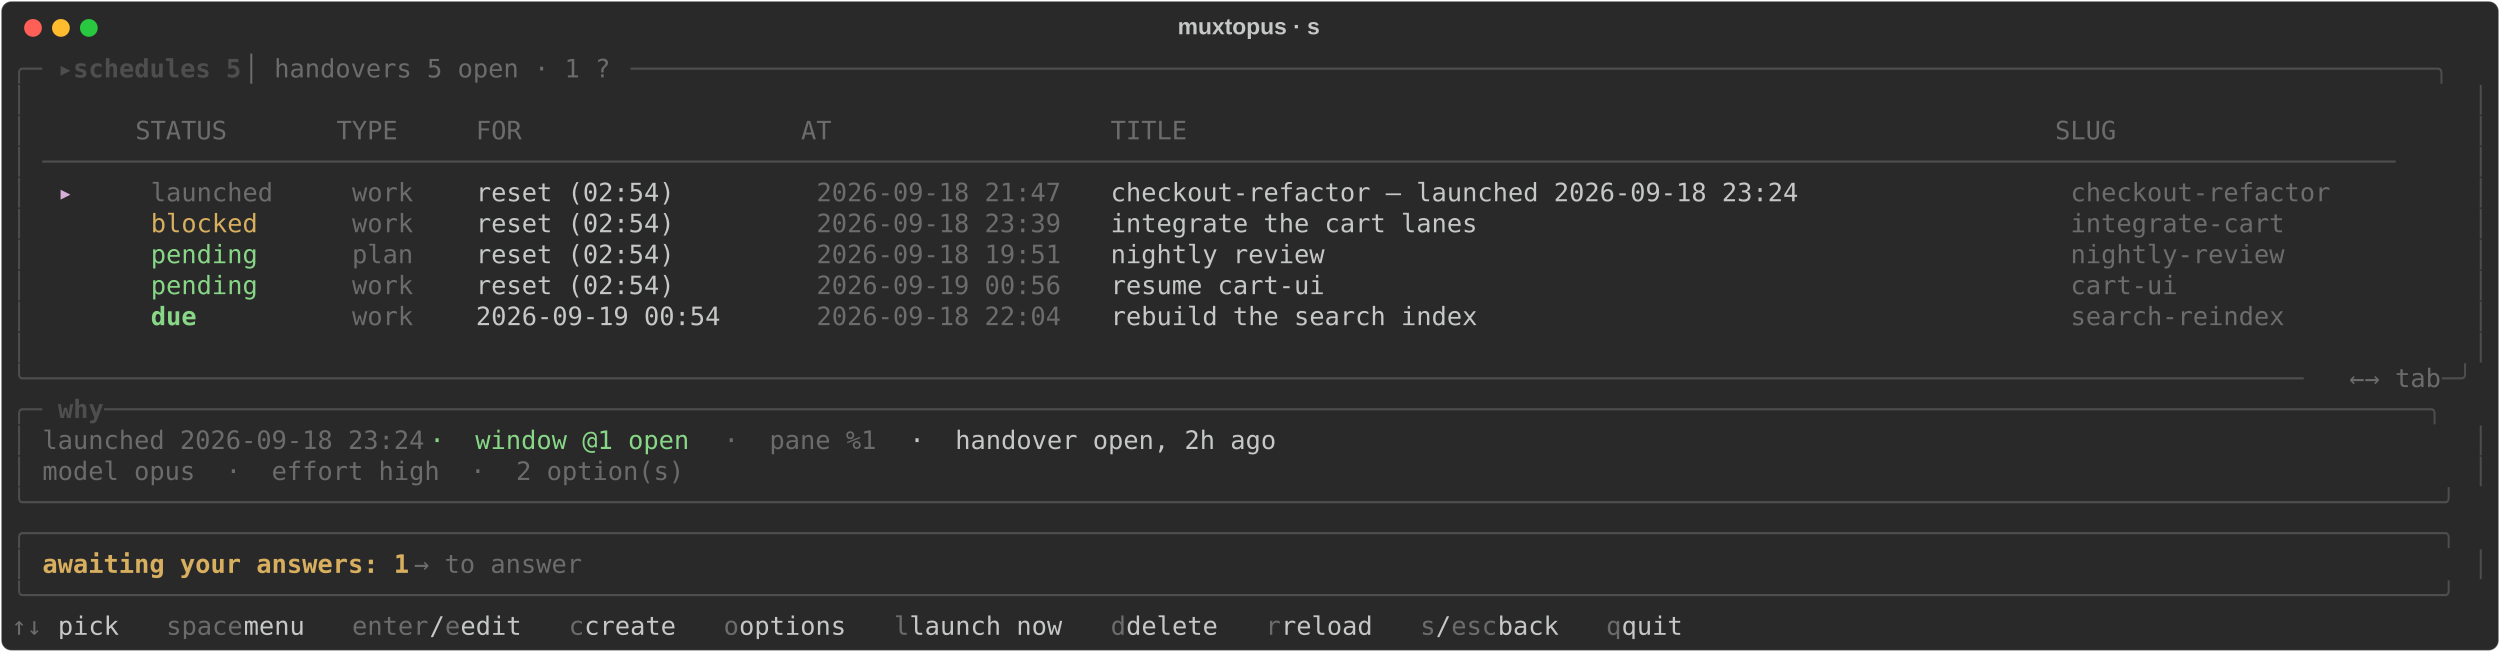
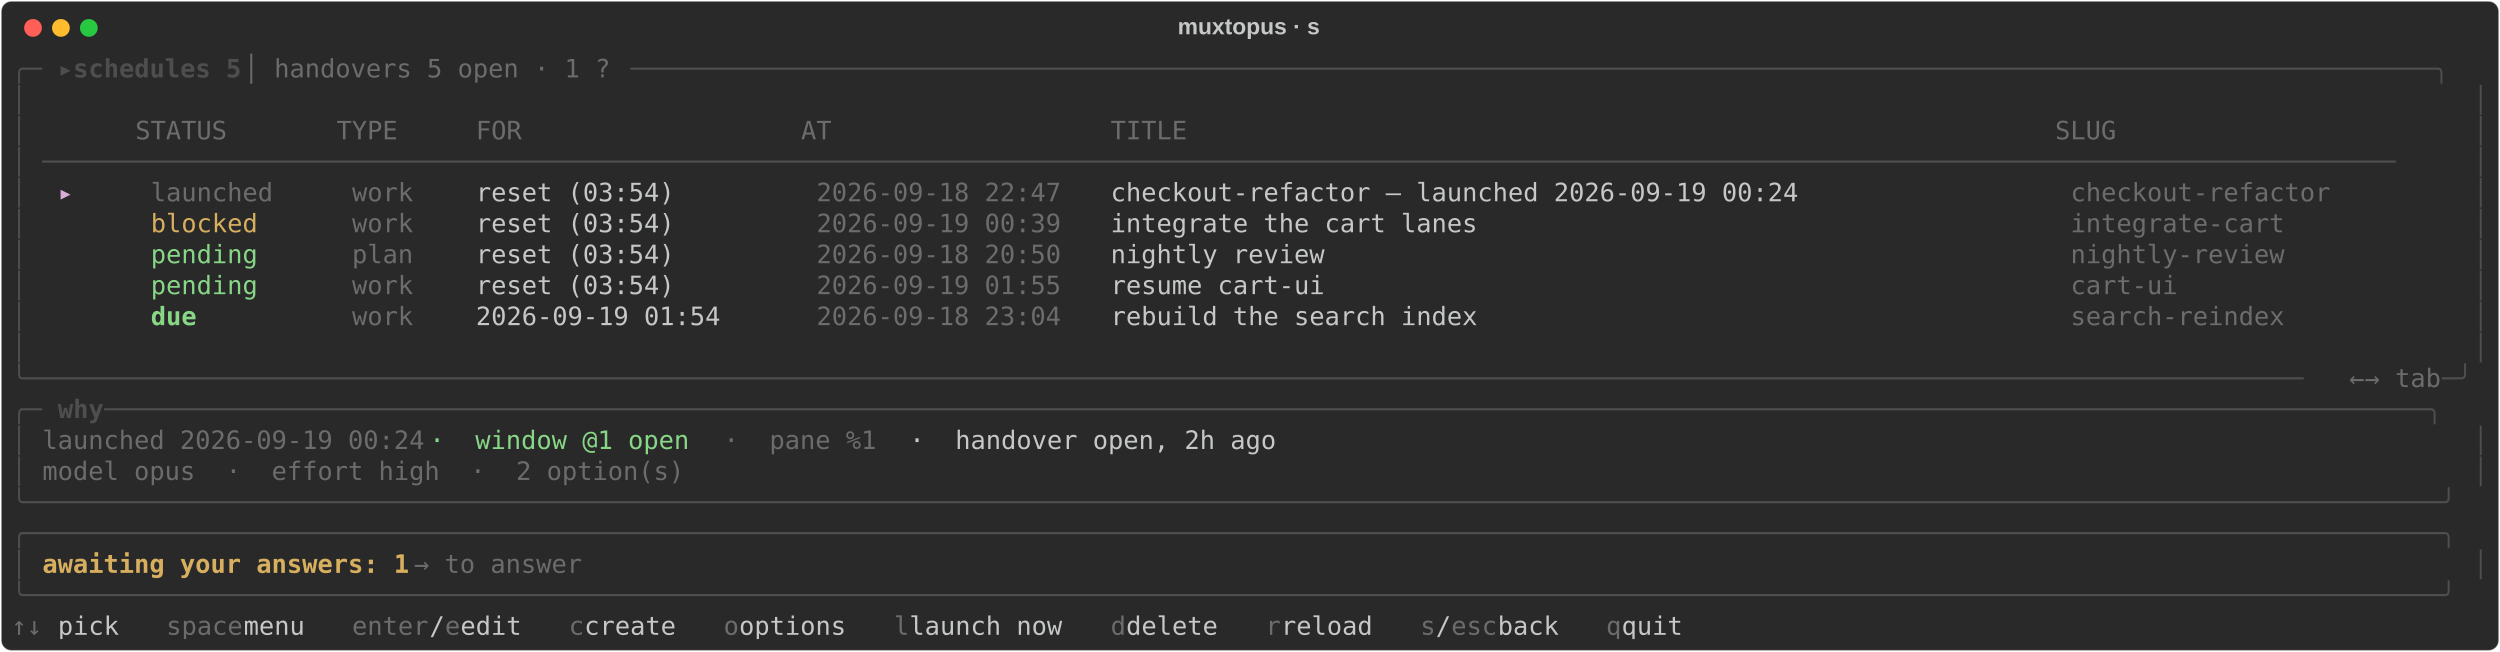
<svg xmlns="http://www.w3.org/2000/svg" class="rich-terminal" viewBox="0 0 1970 513.6">
  <style>

    @font-face {
        font-family: "Fira Code";
        src: local("FiraCode-Regular"),
                url("https://cdnjs.cloudflare.com/ajax/libs/firacode/6.2.0/woff2/FiraCode-Regular.woff2") format("woff2"),
                url("https://cdnjs.cloudflare.com/ajax/libs/firacode/6.2.0/woff/FiraCode-Regular.woff") format("woff");
        font-style: normal;
        font-weight: 400;
    }
    @font-face {
        font-family: "Fira Code";
        src: local("FiraCode-Bold"),
                url("https://cdnjs.cloudflare.com/ajax/libs/firacode/6.2.0/woff2/FiraCode-Bold.woff2") format("woff2"),
                url("https://cdnjs.cloudflare.com/ajax/libs/firacode/6.2.0/woff/FiraCode-Bold.woff") format("woff");
        font-style: bold;
        font-weight: 700;
    }

-     .terminal-2418033882-matrix {
+     .terminal-73614540-matrix {
        font-family: Fira Code, monospace;
        font-size: 20px;
        line-height: 24.4px;
        font-variant-east-asian: full-width;
    }

-     .terminal-2418033882-title {
+     .terminal-73614540-title {
        font-size: 18px;
        font-weight: bold;
        font-family: arial;
    }

-     .terminal-2418033882-r1 { fill: #4e4e4e }
- .terminal-2418033882-r2 { fill: #4e4e4e;font-weight: bold }
- .terminal-2418033882-r3 { fill: #6c6c6c }
- .terminal-2418033882-r4 { fill: #c5c8c6 }
- .terminal-2418033882-r5 { fill: #d7afd7;font-weight: bold }
- .terminal-2418033882-r6 { fill: #d7af5f }
- .terminal-2418033882-r7 { fill: #87d787 }
- .terminal-2418033882-r8 { fill: #87d787;font-weight: bold }
- .terminal-2418033882-r9 { fill: #d7af5f;font-weight: bold }
+     .terminal-73614540-r1 { fill: #4e4e4e }
+ .terminal-73614540-r2 { fill: #4e4e4e;font-weight: bold }
+ .terminal-73614540-r3 { fill: #6c6c6c }
+ .terminal-73614540-r4 { fill: #c5c8c6 }
+ .terminal-73614540-r5 { fill: #d7afd7;font-weight: bold }
+ .terminal-73614540-r6 { fill: #d7af5f }
+ .terminal-73614540-r7 { fill: #87d787 }
+ .terminal-73614540-r8 { fill: #87d787;font-weight: bold }
+ .terminal-73614540-r9 { fill: #d7af5f;font-weight: bold }
    </style>
  <defs>
-     <clipPath id="terminal-2418033882-clip-terminal">
+     <clipPath id="terminal-73614540-clip-terminal">
      <rect x="0" y="0" width="1951.0" height="462.6" />
    </clipPath>
-     <clipPath id="terminal-2418033882-line-0">
+     <clipPath id="terminal-73614540-line-0">
      <rect x="0" y="1.5" width="1952" height="24.65" />
    </clipPath>
-     <clipPath id="terminal-2418033882-line-1">
+     <clipPath id="terminal-73614540-line-1">
      <rect x="0" y="25.9" width="1952" height="24.65" />
    </clipPath>
-     <clipPath id="terminal-2418033882-line-2">
+     <clipPath id="terminal-73614540-line-2">
      <rect x="0" y="50.3" width="1952" height="24.65" />
    </clipPath>
-     <clipPath id="terminal-2418033882-line-3">
+     <clipPath id="terminal-73614540-line-3">
      <rect x="0" y="74.7" width="1952" height="24.65" />
    </clipPath>
-     <clipPath id="terminal-2418033882-line-4">
+     <clipPath id="terminal-73614540-line-4">
      <rect x="0" y="99.1" width="1952" height="24.65" />
    </clipPath>
-     <clipPath id="terminal-2418033882-line-5">
+     <clipPath id="terminal-73614540-line-5">
      <rect x="0" y="123.5" width="1952" height="24.65" />
    </clipPath>
-     <clipPath id="terminal-2418033882-line-6">
+     <clipPath id="terminal-73614540-line-6">
      <rect x="0" y="147.9" width="1952" height="24.65" />
    </clipPath>
-     <clipPath id="terminal-2418033882-line-7">
+     <clipPath id="terminal-73614540-line-7">
      <rect x="0" y="172.3" width="1952" height="24.65" />
    </clipPath>
-     <clipPath id="terminal-2418033882-line-8">
+     <clipPath id="terminal-73614540-line-8">
      <rect x="0" y="196.7" width="1952" height="24.65" />
    </clipPath>
-     <clipPath id="terminal-2418033882-line-9">
+     <clipPath id="terminal-73614540-line-9">
      <rect x="0" y="221.1" width="1952" height="24.65" />
    </clipPath>
-     <clipPath id="terminal-2418033882-line-10">
+     <clipPath id="terminal-73614540-line-10">
      <rect x="0" y="245.5" width="1952" height="24.65" />
    </clipPath>
-     <clipPath id="terminal-2418033882-line-11">
+     <clipPath id="terminal-73614540-line-11">
      <rect x="0" y="269.9" width="1952" height="24.65" />
    </clipPath>
-     <clipPath id="terminal-2418033882-line-12">
+     <clipPath id="terminal-73614540-line-12">
      <rect x="0" y="294.3" width="1952" height="24.65" />
    </clipPath>
-     <clipPath id="terminal-2418033882-line-13">
+     <clipPath id="terminal-73614540-line-13">
      <rect x="0" y="318.7" width="1952" height="24.65" />
    </clipPath>
-     <clipPath id="terminal-2418033882-line-14">
+     <clipPath id="terminal-73614540-line-14">
      <rect x="0" y="343.1" width="1952" height="24.65" />
    </clipPath>
-     <clipPath id="terminal-2418033882-line-15">
+     <clipPath id="terminal-73614540-line-15">
      <rect x="0" y="367.5" width="1952" height="24.65" />
    </clipPath>
-     <clipPath id="terminal-2418033882-line-16">
+     <clipPath id="terminal-73614540-line-16">
      <rect x="0" y="391.9" width="1952" height="24.65" />
    </clipPath>
-     <clipPath id="terminal-2418033882-line-17">
+     <clipPath id="terminal-73614540-line-17">
      <rect x="0" y="416.3" width="1952" height="24.65" />
    </clipPath>
  </defs>
  <rect fill="#292929" stroke="rgba(255,255,255,0.35)" stroke-width="1" x="1" y="1" width="1968" height="511.6" rx="8" />
-   <text class="terminal-2418033882-title" fill="#c5c8c6" text-anchor="middle" x="984" y="27">muxtopus · s</text>
+   <text class="terminal-73614540-title" fill="#c5c8c6" text-anchor="middle" x="984" y="27">muxtopus · s</text>
  <g transform="translate(26,22)">
    <circle cx="0" cy="0" r="7" fill="#ff5f57" />
    <circle cx="22" cy="0" r="7" fill="#febc2e" />
    <circle cx="44" cy="0" r="7" fill="#28c840" />
  </g>
-   <g transform="translate(9, 41)" clip-path="url(#terminal-2418033882-clip-terminal)">
-     <g class="terminal-2418033882-matrix">
-       <text class="terminal-2418033882-r1" x="0" y="20" textLength="36.6" clip-path="url(#terminal-2418033882-line-0)">╭─ </text>
-       <text class="terminal-2418033882-r2" x="36.6" y="20" textLength="146.4" clip-path="url(#terminal-2418033882-line-0)">▸schedules 5</text>
-       <text class="terminal-2418033882-r3" x="183" y="20" textLength="305" clip-path="url(#terminal-2418033882-line-0)"> │ handovers 5 open · 1 ?</text>
-       <text class="terminal-2418033882-r1" x="488" y="20" textLength="1464" clip-path="url(#terminal-2418033882-line-0)"> ──────────────────────────────────────────────────────────────────────────────────────────────────────────────────────╮</text>
-       <text class="terminal-2418033882-r4" x="1952" y="20" textLength="12.2" clip-path="url(#terminal-2418033882-line-0)">
- </text>
-       <text class="terminal-2418033882-r1" x="0" y="44.4" textLength="12.2" clip-path="url(#terminal-2418033882-line-1)">│</text>
-       <text class="terminal-2418033882-r1" x="1939.8" y="44.4" textLength="12.2" clip-path="url(#terminal-2418033882-line-1)">│</text>
-       <text class="terminal-2418033882-r4" x="1952" y="44.4" textLength="12.2" clip-path="url(#terminal-2418033882-line-1)">
- </text>
-       <text class="terminal-2418033882-r1" x="0" y="68.8" textLength="12.2" clip-path="url(#terminal-2418033882-line-2)">│</text>
-       <text class="terminal-2418033882-r3" x="97.6" y="68.8" textLength="146.4" clip-path="url(#terminal-2418033882-line-2)"> STATUS     </text>
-       <text class="terminal-2418033882-r3" x="256.2" y="68.8" textLength="97.6" clip-path="url(#terminal-2418033882-line-2)"> TYPE   </text>
-       <text class="terminal-2418033882-r3" x="366" y="68.8" textLength="244" clip-path="url(#terminal-2418033882-line-2)"> FOR                </text>
-       <text class="terminal-2418033882-r3" x="622.2" y="68.8" textLength="231.8" clip-path="url(#terminal-2418033882-line-2)"> AT                </text>
-       <text class="terminal-2418033882-r3" x="866.2" y="68.8" textLength="732" clip-path="url(#terminal-2418033882-line-2)"> TITLE                                                      </text>
-       <text class="terminal-2418033882-r3" x="1610.4" y="68.8" textLength="305" clip-path="url(#terminal-2418033882-line-2)"> SLUG                    </text>
-       <text class="terminal-2418033882-r1" x="1939.8" y="68.8" textLength="12.2" clip-path="url(#terminal-2418033882-line-2)">│</text>
-       <text class="terminal-2418033882-r4" x="1952" y="68.8" textLength="12.2" clip-path="url(#terminal-2418033882-line-2)">
- </text>
-       <text class="terminal-2418033882-r1" x="0" y="93.2" textLength="12.2" clip-path="url(#terminal-2418033882-line-3)">│</text>
-       <text class="terminal-2418033882-r1" x="24.4" y="93.2" textLength="1903.2" clip-path="url(#terminal-2418033882-line-3)"> ────────────────────────────────────────────────────────────────────────────────────────────────────────────────────────────────────────────────────────── </text>
-       <text class="terminal-2418033882-r1" x="1939.8" y="93.2" textLength="12.2" clip-path="url(#terminal-2418033882-line-3)">│</text>
-       <text class="terminal-2418033882-r4" x="1952" y="93.2" textLength="12.2" clip-path="url(#terminal-2418033882-line-3)">
- </text>
-       <text class="terminal-2418033882-r1" x="0" y="117.6" textLength="12.2" clip-path="url(#terminal-2418033882-line-4)">│</text>
-       <text class="terminal-2418033882-r5" x="36.6" y="117.6" textLength="36.6" clip-path="url(#terminal-2418033882-line-4)">▸  </text>
-       <text class="terminal-2418033882-r3" x="109.8" y="117.6" textLength="122" clip-path="url(#terminal-2418033882-line-4)">launched  </text>
-       <text class="terminal-2418033882-r3" x="268.4" y="117.6" textLength="73.2" clip-path="url(#terminal-2418033882-line-4)">work  </text>
-       <text class="terminal-2418033882-r4" x="366" y="117.6" textLength="244" clip-path="url(#terminal-2418033882-line-4)"> reset (02:54)      </text>
-       <text class="terminal-2418033882-r3" x="634.4" y="117.6" textLength="207.4" clip-path="url(#terminal-2418033882-line-4)">2026-09-18 21:47 </text>
-       <text class="terminal-2418033882-r4" x="866.2" y="117.6" textLength="732" clip-path="url(#terminal-2418033882-line-4)"> checkout-refactor — launched 2026-09-18 23:24              </text>
-       <text class="terminal-2418033882-r3" x="1622.6" y="117.6" textLength="292.8" clip-path="url(#terminal-2418033882-line-4)">checkout-refactor       </text>
-       <text class="terminal-2418033882-r1" x="1939.8" y="117.6" textLength="12.2" clip-path="url(#terminal-2418033882-line-4)">│</text>
-       <text class="terminal-2418033882-r4" x="1952" y="117.6" textLength="12.2" clip-path="url(#terminal-2418033882-line-4)">
- </text>
-       <text class="terminal-2418033882-r1" x="0" y="142" textLength="12.2" clip-path="url(#terminal-2418033882-line-5)">│</text>
-       <text class="terminal-2418033882-r6" x="109.8" y="142" textLength="122" clip-path="url(#terminal-2418033882-line-5)">blocked   </text>
-       <text class="terminal-2418033882-r3" x="268.4" y="142" textLength="73.2" clip-path="url(#terminal-2418033882-line-5)">work  </text>
-       <text class="terminal-2418033882-r4" x="366" y="142" textLength="244" clip-path="url(#terminal-2418033882-line-5)"> reset (02:54)      </text>
-       <text class="terminal-2418033882-r3" x="634.4" y="142" textLength="207.4" clip-path="url(#terminal-2418033882-line-5)">2026-09-18 23:39 </text>
-       <text class="terminal-2418033882-r4" x="866.2" y="142" textLength="732" clip-path="url(#terminal-2418033882-line-5)"> integrate the cart lanes                                   </text>
-       <text class="terminal-2418033882-r3" x="1622.6" y="142" textLength="292.8" clip-path="url(#terminal-2418033882-line-5)">integrate-cart          </text>
-       <text class="terminal-2418033882-r1" x="1939.8" y="142" textLength="12.2" clip-path="url(#terminal-2418033882-line-5)">│</text>
-       <text class="terminal-2418033882-r4" x="1952" y="142" textLength="12.2" clip-path="url(#terminal-2418033882-line-5)">
- </text>
-       <text class="terminal-2418033882-r1" x="0" y="166.4" textLength="12.2" clip-path="url(#terminal-2418033882-line-6)">│</text>
-       <text class="terminal-2418033882-r7" x="109.8" y="166.4" textLength="122" clip-path="url(#terminal-2418033882-line-6)">pending   </text>
-       <text class="terminal-2418033882-r3" x="268.4" y="166.4" textLength="73.2" clip-path="url(#terminal-2418033882-line-6)">plan  </text>
-       <text class="terminal-2418033882-r4" x="366" y="166.4" textLength="244" clip-path="url(#terminal-2418033882-line-6)"> reset (02:54)      </text>
-       <text class="terminal-2418033882-r3" x="634.4" y="166.4" textLength="207.4" clip-path="url(#terminal-2418033882-line-6)">2026-09-18 19:51 </text>
-       <text class="terminal-2418033882-r4" x="866.2" y="166.4" textLength="732" clip-path="url(#terminal-2418033882-line-6)"> nightly review                                             </text>
-       <text class="terminal-2418033882-r3" x="1622.6" y="166.4" textLength="292.8" clip-path="url(#terminal-2418033882-line-6)">nightly-review          </text>
-       <text class="terminal-2418033882-r1" x="1939.8" y="166.4" textLength="12.2" clip-path="url(#terminal-2418033882-line-6)">│</text>
-       <text class="terminal-2418033882-r4" x="1952" y="166.4" textLength="12.2" clip-path="url(#terminal-2418033882-line-6)">
- </text>
-       <text class="terminal-2418033882-r1" x="0" y="190.8" textLength="12.2" clip-path="url(#terminal-2418033882-line-7)">│</text>
-       <text class="terminal-2418033882-r7" x="109.8" y="190.8" textLength="122" clip-path="url(#terminal-2418033882-line-7)">pending   </text>
-       <text class="terminal-2418033882-r3" x="268.4" y="190.8" textLength="73.2" clip-path="url(#terminal-2418033882-line-7)">work  </text>
-       <text class="terminal-2418033882-r4" x="366" y="190.8" textLength="244" clip-path="url(#terminal-2418033882-line-7)"> reset (02:54)      </text>
-       <text class="terminal-2418033882-r3" x="634.4" y="190.8" textLength="207.4" clip-path="url(#terminal-2418033882-line-7)">2026-09-19 00:56 </text>
-       <text class="terminal-2418033882-r4" x="866.2" y="190.8" textLength="732" clip-path="url(#terminal-2418033882-line-7)"> resume cart-ui                                             </text>
-       <text class="terminal-2418033882-r3" x="1622.6" y="190.8" textLength="292.8" clip-path="url(#terminal-2418033882-line-7)">cart-ui                 </text>
-       <text class="terminal-2418033882-r1" x="1939.8" y="190.8" textLength="12.2" clip-path="url(#terminal-2418033882-line-7)">│</text>
-       <text class="terminal-2418033882-r4" x="1952" y="190.8" textLength="12.2" clip-path="url(#terminal-2418033882-line-7)">
- </text>
-       <text class="terminal-2418033882-r1" x="0" y="215.2" textLength="12.2" clip-path="url(#terminal-2418033882-line-8)">│</text>
-       <text class="terminal-2418033882-r8" x="109.8" y="215.2" textLength="122" clip-path="url(#terminal-2418033882-line-8)">due       </text>
-       <text class="terminal-2418033882-r3" x="268.4" y="215.2" textLength="73.2" clip-path="url(#terminal-2418033882-line-8)">work  </text>
-       <text class="terminal-2418033882-r4" x="366" y="215.2" textLength="244" clip-path="url(#terminal-2418033882-line-8)"> 2026-09-19 00:54   </text>
-       <text class="terminal-2418033882-r3" x="634.4" y="215.2" textLength="207.4" clip-path="url(#terminal-2418033882-line-8)">2026-09-18 22:04 </text>
-       <text class="terminal-2418033882-r4" x="866.2" y="215.2" textLength="732" clip-path="url(#terminal-2418033882-line-8)"> rebuild the search index                                   </text>
-       <text class="terminal-2418033882-r3" x="1622.6" y="215.2" textLength="292.8" clip-path="url(#terminal-2418033882-line-8)">search-reindex          </text>
-       <text class="terminal-2418033882-r1" x="1939.8" y="215.2" textLength="12.2" clip-path="url(#terminal-2418033882-line-8)">│</text>
-       <text class="terminal-2418033882-r4" x="1952" y="215.2" textLength="12.2" clip-path="url(#terminal-2418033882-line-8)">
- </text>
-       <text class="terminal-2418033882-r1" x="0" y="239.6" textLength="12.2" clip-path="url(#terminal-2418033882-line-9)">│</text>
-       <text class="terminal-2418033882-r1" x="1939.8" y="239.6" textLength="12.2" clip-path="url(#terminal-2418033882-line-9)">│</text>
-       <text class="terminal-2418033882-r4" x="1952" y="239.6" textLength="12.2" clip-path="url(#terminal-2418033882-line-9)">
- </text>
-       <text class="terminal-2418033882-r1" x="0" y="264" textLength="1842.2" clip-path="url(#terminal-2418033882-line-10)">╰───────────────────────────────────────────────────────────────────────────────────────────────────────────────────────────────────────────────────── </text>
-       <text class="terminal-2418033882-r3" x="1842.2" y="264" textLength="73.2" clip-path="url(#terminal-2418033882-line-10)">←→ tab</text>
-       <text class="terminal-2418033882-r1" x="1915.4" y="264" textLength="36.6" clip-path="url(#terminal-2418033882-line-10)"> ─╯</text>
-       <text class="terminal-2418033882-r4" x="1952" y="264" textLength="12.2" clip-path="url(#terminal-2418033882-line-10)">
- </text>
-       <text class="terminal-2418033882-r1" x="0" y="288.4" textLength="36.6" clip-path="url(#terminal-2418033882-line-11)">╭─ </text>
-       <text class="terminal-2418033882-r2" x="36.6" y="288.4" textLength="36.6" clip-path="url(#terminal-2418033882-line-11)">why</text>
-       <text class="terminal-2418033882-r1" x="73.2" y="288.4" textLength="1878.8" clip-path="url(#terminal-2418033882-line-11)"> ────────────────────────────────────────────────────────────────────────────────────────────────────────────────────────────────────────────────────────╮</text>
-       <text class="terminal-2418033882-r4" x="1952" y="288.4" textLength="12.2" clip-path="url(#terminal-2418033882-line-11)">
- </text>
-       <text class="terminal-2418033882-r1" x="0" y="312.8" textLength="12.2" clip-path="url(#terminal-2418033882-line-12)">│</text>
-       <text class="terminal-2418033882-r3" x="24.4" y="312.8" textLength="305" clip-path="url(#terminal-2418033882-line-12)">launched 2026-09-18 23:24</text>
-       <text class="terminal-2418033882-r7" x="329.4" y="312.8" textLength="231.8" clip-path="url(#terminal-2418033882-line-12)">  ·  window @1 open</text>
-       <text class="terminal-2418033882-r3" x="561.2" y="312.8" textLength="146.4" clip-path="url(#terminal-2418033882-line-12)">  ·  pane %1</text>
-       <text class="terminal-2418033882-r4" x="707.6" y="312.8" textLength="1232.2" clip-path="url(#terminal-2418033882-line-12)">  ·  handover open, 2h ago                                                                           </text>
-       <text class="terminal-2418033882-r1" x="1939.8" y="312.8" textLength="12.2" clip-path="url(#terminal-2418033882-line-12)">│</text>
-       <text class="terminal-2418033882-r4" x="1952" y="312.8" textLength="12.2" clip-path="url(#terminal-2418033882-line-12)">
- </text>
-       <text class="terminal-2418033882-r1" x="0" y="337.2" textLength="12.2" clip-path="url(#terminal-2418033882-line-13)">│</text>
-       <text class="terminal-2418033882-r3" x="24.4" y="337.2" textLength="512.4" clip-path="url(#terminal-2418033882-line-13)">model opus  ·  effort high  ·  2 option(s)</text>
-       <text class="terminal-2418033882-r1" x="1939.8" y="337.2" textLength="12.2" clip-path="url(#terminal-2418033882-line-13)">│</text>
-       <text class="terminal-2418033882-r4" x="1952" y="337.2" textLength="12.2" clip-path="url(#terminal-2418033882-line-13)">
- </text>
-       <text class="terminal-2418033882-r1" x="0" y="361.6" textLength="1952" clip-path="url(#terminal-2418033882-line-14)">╰──────────────────────────────────────────────────────────────────────────────────────────────────────────────────────────────────────────────────────────────╯</text>
-       <text class="terminal-2418033882-r4" x="1952" y="361.6" textLength="12.2" clip-path="url(#terminal-2418033882-line-14)">
- </text>
-       <text class="terminal-2418033882-r1" x="0" y="386" textLength="1952" clip-path="url(#terminal-2418033882-line-15)">╭──────────────────────────────────────────────────────────────────────────────────────────────────────────────────────────────────────────────────────────────╮</text>
-       <text class="terminal-2418033882-r4" x="1952" y="386" textLength="12.2" clip-path="url(#terminal-2418033882-line-15)">
- </text>
-       <text class="terminal-2418033882-r1" x="0" y="410.4" textLength="12.2" clip-path="url(#terminal-2418033882-line-16)">│</text>
-       <text class="terminal-2418033882-r9" x="24.4" y="410.4" textLength="292.8" clip-path="url(#terminal-2418033882-line-16)">awaiting your answers: 1</text>
-       <text class="terminal-2418033882-r3" x="317.2" y="410.4" textLength="170.8" clip-path="url(#terminal-2418033882-line-16)">   → to answer</text>
-       <text class="terminal-2418033882-r1" x="1939.8" y="410.4" textLength="12.2" clip-path="url(#terminal-2418033882-line-16)">│</text>
-       <text class="terminal-2418033882-r4" x="1952" y="410.4" textLength="12.2" clip-path="url(#terminal-2418033882-line-16)">
- </text>
-       <text class="terminal-2418033882-r1" x="0" y="434.8" textLength="1952" clip-path="url(#terminal-2418033882-line-17)">╰──────────────────────────────────────────────────────────────────────────────────────────────────────────────────────────────────────────────────────────────╯</text>
-       <text class="terminal-2418033882-r4" x="1952" y="434.8" textLength="12.2" clip-path="url(#terminal-2418033882-line-17)">
- </text>
-       <text class="terminal-2418033882-r3" x="0" y="459.2" textLength="36.6" clip-path="url(#terminal-2418033882-line-18)"> ↑↓</text>
-       <text class="terminal-2418033882-r4" x="36.6" y="459.2" textLength="85.4" clip-path="url(#terminal-2418033882-line-18)"> pick  </text>
-       <text class="terminal-2418033882-r3" x="122" y="459.2" textLength="61" clip-path="url(#terminal-2418033882-line-18)">space</text>
-       <text class="terminal-2418033882-r4" x="183" y="459.2" textLength="85.4" clip-path="url(#terminal-2418033882-line-18)"> menu  </text>
-       <text class="terminal-2418033882-r3" x="268.4" y="459.2" textLength="61" clip-path="url(#terminal-2418033882-line-18)">enter</text>
-       <text class="terminal-2418033882-r4" x="329.4" y="459.2" textLength="12.2" clip-path="url(#terminal-2418033882-line-18)">/</text>
-       <text class="terminal-2418033882-r3" x="341.6" y="459.2" textLength="12.2" clip-path="url(#terminal-2418033882-line-18)">e</text>
-       <text class="terminal-2418033882-r4" x="353.8" y="459.2" textLength="85.4" clip-path="url(#terminal-2418033882-line-18)"> edit  </text>
-       <text class="terminal-2418033882-r3" x="439.2" y="459.2" textLength="12.2" clip-path="url(#terminal-2418033882-line-18)">c</text>
-       <text class="terminal-2418033882-r4" x="451.4" y="459.2" textLength="109.8" clip-path="url(#terminal-2418033882-line-18)"> create  </text>
-       <text class="terminal-2418033882-r3" x="561.2" y="459.2" textLength="12.2" clip-path="url(#terminal-2418033882-line-18)">o</text>
-       <text class="terminal-2418033882-r4" x="573.4" y="459.2" textLength="122" clip-path="url(#terminal-2418033882-line-18)"> options  </text>
-       <text class="terminal-2418033882-r3" x="695.4" y="459.2" textLength="12.2" clip-path="url(#terminal-2418033882-line-18)">l</text>
-       <text class="terminal-2418033882-r4" x="707.6" y="459.2" textLength="158.6" clip-path="url(#terminal-2418033882-line-18)"> launch now  </text>
-       <text class="terminal-2418033882-r3" x="866.2" y="459.2" textLength="12.2" clip-path="url(#terminal-2418033882-line-18)">d</text>
-       <text class="terminal-2418033882-r4" x="878.4" y="459.2" textLength="109.8" clip-path="url(#terminal-2418033882-line-18)"> delete  </text>
-       <text class="terminal-2418033882-r3" x="988.2" y="459.2" textLength="12.2" clip-path="url(#terminal-2418033882-line-18)">r</text>
-       <text class="terminal-2418033882-r4" x="1000.4" y="459.2" textLength="109.8" clip-path="url(#terminal-2418033882-line-18)"> reload  </text>
-       <text class="terminal-2418033882-r3" x="1110.2" y="459.2" textLength="12.2" clip-path="url(#terminal-2418033882-line-18)">s</text>
-       <text class="terminal-2418033882-r4" x="1122.4" y="459.2" textLength="12.2" clip-path="url(#terminal-2418033882-line-18)">/</text>
-       <text class="terminal-2418033882-r3" x="1134.6" y="459.2" textLength="36.6" clip-path="url(#terminal-2418033882-line-18)">esc</text>
-       <text class="terminal-2418033882-r4" x="1171.2" y="459.2" textLength="85.4" clip-path="url(#terminal-2418033882-line-18)"> back  </text>
-       <text class="terminal-2418033882-r3" x="1256.6" y="459.2" textLength="12.2" clip-path="url(#terminal-2418033882-line-18)">q</text>
-       <text class="terminal-2418033882-r4" x="1268.8" y="459.2" textLength="61" clip-path="url(#terminal-2418033882-line-18)"> quit</text>
-       <text class="terminal-2418033882-r4" x="1952" y="459.2" textLength="12.2" clip-path="url(#terminal-2418033882-line-18)">
+   <g transform="translate(9, 41)" clip-path="url(#terminal-73614540-clip-terminal)">
+     <g class="terminal-73614540-matrix">
+       <text class="terminal-73614540-r1" x="0" y="20" textLength="36.6" clip-path="url(#terminal-73614540-line-0)">╭─ </text>
+       <text class="terminal-73614540-r2" x="36.6" y="20" textLength="146.4" clip-path="url(#terminal-73614540-line-0)">▸schedules 5</text>
+       <text class="terminal-73614540-r3" x="183" y="20" textLength="305" clip-path="url(#terminal-73614540-line-0)"> │ handovers 5 open · 1 ?</text>
+       <text class="terminal-73614540-r1" x="488" y="20" textLength="1464" clip-path="url(#terminal-73614540-line-0)"> ──────────────────────────────────────────────────────────────────────────────────────────────────────────────────────╮</text>
+       <text class="terminal-73614540-r4" x="1952" y="20" textLength="12.2" clip-path="url(#terminal-73614540-line-0)">
+ </text>
+       <text class="terminal-73614540-r1" x="0" y="44.4" textLength="12.2" clip-path="url(#terminal-73614540-line-1)">│</text>
+       <text class="terminal-73614540-r1" x="1939.8" y="44.4" textLength="12.2" clip-path="url(#terminal-73614540-line-1)">│</text>
+       <text class="terminal-73614540-r4" x="1952" y="44.4" textLength="12.2" clip-path="url(#terminal-73614540-line-1)">
+ </text>
+       <text class="terminal-73614540-r1" x="0" y="68.8" textLength="12.2" clip-path="url(#terminal-73614540-line-2)">│</text>
+       <text class="terminal-73614540-r3" x="97.6" y="68.8" textLength="146.4" clip-path="url(#terminal-73614540-line-2)"> STATUS     </text>
+       <text class="terminal-73614540-r3" x="256.2" y="68.8" textLength="97.6" clip-path="url(#terminal-73614540-line-2)"> TYPE   </text>
+       <text class="terminal-73614540-r3" x="366" y="68.8" textLength="244" clip-path="url(#terminal-73614540-line-2)"> FOR                </text>
+       <text class="terminal-73614540-r3" x="622.2" y="68.8" textLength="231.8" clip-path="url(#terminal-73614540-line-2)"> AT                </text>
+       <text class="terminal-73614540-r3" x="866.2" y="68.8" textLength="732" clip-path="url(#terminal-73614540-line-2)"> TITLE                                                      </text>
+       <text class="terminal-73614540-r3" x="1610.4" y="68.8" textLength="305" clip-path="url(#terminal-73614540-line-2)"> SLUG                    </text>
+       <text class="terminal-73614540-r1" x="1939.8" y="68.8" textLength="12.2" clip-path="url(#terminal-73614540-line-2)">│</text>
+       <text class="terminal-73614540-r4" x="1952" y="68.8" textLength="12.2" clip-path="url(#terminal-73614540-line-2)">
+ </text>
+       <text class="terminal-73614540-r1" x="0" y="93.2" textLength="12.2" clip-path="url(#terminal-73614540-line-3)">│</text>
+       <text class="terminal-73614540-r1" x="24.4" y="93.2" textLength="1903.2" clip-path="url(#terminal-73614540-line-3)"> ────────────────────────────────────────────────────────────────────────────────────────────────────────────────────────────────────────────────────────── </text>
+       <text class="terminal-73614540-r1" x="1939.8" y="93.2" textLength="12.2" clip-path="url(#terminal-73614540-line-3)">│</text>
+       <text class="terminal-73614540-r4" x="1952" y="93.2" textLength="12.2" clip-path="url(#terminal-73614540-line-3)">
+ </text>
+       <text class="terminal-73614540-r1" x="0" y="117.6" textLength="12.2" clip-path="url(#terminal-73614540-line-4)">│</text>
+       <text class="terminal-73614540-r5" x="36.6" y="117.6" textLength="36.6" clip-path="url(#terminal-73614540-line-4)">▸  </text>
+       <text class="terminal-73614540-r3" x="109.8" y="117.6" textLength="122" clip-path="url(#terminal-73614540-line-4)">launched  </text>
+       <text class="terminal-73614540-r3" x="268.4" y="117.6" textLength="73.2" clip-path="url(#terminal-73614540-line-4)">work  </text>
+       <text class="terminal-73614540-r4" x="366" y="117.6" textLength="244" clip-path="url(#terminal-73614540-line-4)"> reset (03:54)      </text>
+       <text class="terminal-73614540-r3" x="634.4" y="117.6" textLength="207.4" clip-path="url(#terminal-73614540-line-4)">2026-09-18 22:47 </text>
+       <text class="terminal-73614540-r4" x="866.2" y="117.6" textLength="732" clip-path="url(#terminal-73614540-line-4)"> checkout-refactor — launched 2026-09-19 00:24              </text>
+       <text class="terminal-73614540-r3" x="1622.6" y="117.6" textLength="292.8" clip-path="url(#terminal-73614540-line-4)">checkout-refactor       </text>
+       <text class="terminal-73614540-r1" x="1939.8" y="117.6" textLength="12.2" clip-path="url(#terminal-73614540-line-4)">│</text>
+       <text class="terminal-73614540-r4" x="1952" y="117.6" textLength="12.2" clip-path="url(#terminal-73614540-line-4)">
+ </text>
+       <text class="terminal-73614540-r1" x="0" y="142" textLength="12.2" clip-path="url(#terminal-73614540-line-5)">│</text>
+       <text class="terminal-73614540-r6" x="109.8" y="142" textLength="122" clip-path="url(#terminal-73614540-line-5)">blocked   </text>
+       <text class="terminal-73614540-r3" x="268.4" y="142" textLength="73.2" clip-path="url(#terminal-73614540-line-5)">work  </text>
+       <text class="terminal-73614540-r4" x="366" y="142" textLength="244" clip-path="url(#terminal-73614540-line-5)"> reset (03:54)      </text>
+       <text class="terminal-73614540-r3" x="634.4" y="142" textLength="207.4" clip-path="url(#terminal-73614540-line-5)">2026-09-19 00:39 </text>
+       <text class="terminal-73614540-r4" x="866.2" y="142" textLength="732" clip-path="url(#terminal-73614540-line-5)"> integrate the cart lanes                                   </text>
+       <text class="terminal-73614540-r3" x="1622.6" y="142" textLength="292.8" clip-path="url(#terminal-73614540-line-5)">integrate-cart          </text>
+       <text class="terminal-73614540-r1" x="1939.8" y="142" textLength="12.2" clip-path="url(#terminal-73614540-line-5)">│</text>
+       <text class="terminal-73614540-r4" x="1952" y="142" textLength="12.2" clip-path="url(#terminal-73614540-line-5)">
+ </text>
+       <text class="terminal-73614540-r1" x="0" y="166.4" textLength="12.2" clip-path="url(#terminal-73614540-line-6)">│</text>
+       <text class="terminal-73614540-r7" x="109.8" y="166.4" textLength="122" clip-path="url(#terminal-73614540-line-6)">pending   </text>
+       <text class="terminal-73614540-r3" x="268.4" y="166.4" textLength="73.2" clip-path="url(#terminal-73614540-line-6)">plan  </text>
+       <text class="terminal-73614540-r4" x="366" y="166.4" textLength="244" clip-path="url(#terminal-73614540-line-6)"> reset (03:54)      </text>
+       <text class="terminal-73614540-r3" x="634.4" y="166.4" textLength="207.4" clip-path="url(#terminal-73614540-line-6)">2026-09-18 20:50 </text>
+       <text class="terminal-73614540-r4" x="866.2" y="166.4" textLength="732" clip-path="url(#terminal-73614540-line-6)"> nightly review                                             </text>
+       <text class="terminal-73614540-r3" x="1622.6" y="166.4" textLength="292.8" clip-path="url(#terminal-73614540-line-6)">nightly-review          </text>
+       <text class="terminal-73614540-r1" x="1939.8" y="166.4" textLength="12.2" clip-path="url(#terminal-73614540-line-6)">│</text>
+       <text class="terminal-73614540-r4" x="1952" y="166.4" textLength="12.2" clip-path="url(#terminal-73614540-line-6)">
+ </text>
+       <text class="terminal-73614540-r1" x="0" y="190.8" textLength="12.2" clip-path="url(#terminal-73614540-line-7)">│</text>
+       <text class="terminal-73614540-r7" x="109.8" y="190.8" textLength="122" clip-path="url(#terminal-73614540-line-7)">pending   </text>
+       <text class="terminal-73614540-r3" x="268.4" y="190.8" textLength="73.2" clip-path="url(#terminal-73614540-line-7)">work  </text>
+       <text class="terminal-73614540-r4" x="366" y="190.8" textLength="244" clip-path="url(#terminal-73614540-line-7)"> reset (03:54)      </text>
+       <text class="terminal-73614540-r3" x="634.4" y="190.8" textLength="207.4" clip-path="url(#terminal-73614540-line-7)">2026-09-19 01:55 </text>
+       <text class="terminal-73614540-r4" x="866.2" y="190.8" textLength="732" clip-path="url(#terminal-73614540-line-7)"> resume cart-ui                                             </text>
+       <text class="terminal-73614540-r3" x="1622.6" y="190.8" textLength="292.8" clip-path="url(#terminal-73614540-line-7)">cart-ui                 </text>
+       <text class="terminal-73614540-r1" x="1939.8" y="190.8" textLength="12.2" clip-path="url(#terminal-73614540-line-7)">│</text>
+       <text class="terminal-73614540-r4" x="1952" y="190.8" textLength="12.2" clip-path="url(#terminal-73614540-line-7)">
+ </text>
+       <text class="terminal-73614540-r1" x="0" y="215.2" textLength="12.2" clip-path="url(#terminal-73614540-line-8)">│</text>
+       <text class="terminal-73614540-r8" x="109.8" y="215.2" textLength="122" clip-path="url(#terminal-73614540-line-8)">due       </text>
+       <text class="terminal-73614540-r3" x="268.4" y="215.2" textLength="73.2" clip-path="url(#terminal-73614540-line-8)">work  </text>
+       <text class="terminal-73614540-r4" x="366" y="215.2" textLength="244" clip-path="url(#terminal-73614540-line-8)"> 2026-09-19 01:54   </text>
+       <text class="terminal-73614540-r3" x="634.4" y="215.2" textLength="207.4" clip-path="url(#terminal-73614540-line-8)">2026-09-18 23:04 </text>
+       <text class="terminal-73614540-r4" x="866.2" y="215.2" textLength="732" clip-path="url(#terminal-73614540-line-8)"> rebuild the search index                                   </text>
+       <text class="terminal-73614540-r3" x="1622.6" y="215.2" textLength="292.8" clip-path="url(#terminal-73614540-line-8)">search-reindex          </text>
+       <text class="terminal-73614540-r1" x="1939.8" y="215.2" textLength="12.2" clip-path="url(#terminal-73614540-line-8)">│</text>
+       <text class="terminal-73614540-r4" x="1952" y="215.2" textLength="12.2" clip-path="url(#terminal-73614540-line-8)">
+ </text>
+       <text class="terminal-73614540-r1" x="0" y="239.6" textLength="12.2" clip-path="url(#terminal-73614540-line-9)">│</text>
+       <text class="terminal-73614540-r1" x="1939.8" y="239.6" textLength="12.2" clip-path="url(#terminal-73614540-line-9)">│</text>
+       <text class="terminal-73614540-r4" x="1952" y="239.6" textLength="12.2" clip-path="url(#terminal-73614540-line-9)">
+ </text>
+       <text class="terminal-73614540-r1" x="0" y="264" textLength="1842.2" clip-path="url(#terminal-73614540-line-10)">╰───────────────────────────────────────────────────────────────────────────────────────────────────────────────────────────────────────────────────── </text>
+       <text class="terminal-73614540-r3" x="1842.2" y="264" textLength="73.2" clip-path="url(#terminal-73614540-line-10)">←→ tab</text>
+       <text class="terminal-73614540-r1" x="1915.4" y="264" textLength="36.6" clip-path="url(#terminal-73614540-line-10)"> ─╯</text>
+       <text class="terminal-73614540-r4" x="1952" y="264" textLength="12.2" clip-path="url(#terminal-73614540-line-10)">
+ </text>
+       <text class="terminal-73614540-r1" x="0" y="288.4" textLength="36.6" clip-path="url(#terminal-73614540-line-11)">╭─ </text>
+       <text class="terminal-73614540-r2" x="36.6" y="288.4" textLength="36.6" clip-path="url(#terminal-73614540-line-11)">why</text>
+       <text class="terminal-73614540-r1" x="73.2" y="288.4" textLength="1878.8" clip-path="url(#terminal-73614540-line-11)"> ────────────────────────────────────────────────────────────────────────────────────────────────────────────────────────────────────────────────────────╮</text>
+       <text class="terminal-73614540-r4" x="1952" y="288.4" textLength="12.2" clip-path="url(#terminal-73614540-line-11)">
+ </text>
+       <text class="terminal-73614540-r1" x="0" y="312.8" textLength="12.2" clip-path="url(#terminal-73614540-line-12)">│</text>
+       <text class="terminal-73614540-r3" x="24.4" y="312.8" textLength="305" clip-path="url(#terminal-73614540-line-12)">launched 2026-09-19 00:24</text>
+       <text class="terminal-73614540-r7" x="329.4" y="312.8" textLength="231.8" clip-path="url(#terminal-73614540-line-12)">  ·  window @1 open</text>
+       <text class="terminal-73614540-r3" x="561.2" y="312.8" textLength="146.4" clip-path="url(#terminal-73614540-line-12)">  ·  pane %1</text>
+       <text class="terminal-73614540-r4" x="707.6" y="312.8" textLength="1232.2" clip-path="url(#terminal-73614540-line-12)">  ·  handover open, 2h ago                                                                           </text>
+       <text class="terminal-73614540-r1" x="1939.8" y="312.8" textLength="12.2" clip-path="url(#terminal-73614540-line-12)">│</text>
+       <text class="terminal-73614540-r4" x="1952" y="312.8" textLength="12.2" clip-path="url(#terminal-73614540-line-12)">
+ </text>
+       <text class="terminal-73614540-r1" x="0" y="337.2" textLength="12.2" clip-path="url(#terminal-73614540-line-13)">│</text>
+       <text class="terminal-73614540-r3" x="24.4" y="337.2" textLength="512.4" clip-path="url(#terminal-73614540-line-13)">model opus  ·  effort high  ·  2 option(s)</text>
+       <text class="terminal-73614540-r1" x="1939.8" y="337.2" textLength="12.2" clip-path="url(#terminal-73614540-line-13)">│</text>
+       <text class="terminal-73614540-r4" x="1952" y="337.2" textLength="12.2" clip-path="url(#terminal-73614540-line-13)">
+ </text>
+       <text class="terminal-73614540-r1" x="0" y="361.6" textLength="1952" clip-path="url(#terminal-73614540-line-14)">╰──────────────────────────────────────────────────────────────────────────────────────────────────────────────────────────────────────────────────────────────╯</text>
+       <text class="terminal-73614540-r4" x="1952" y="361.6" textLength="12.2" clip-path="url(#terminal-73614540-line-14)">
+ </text>
+       <text class="terminal-73614540-r1" x="0" y="386" textLength="1952" clip-path="url(#terminal-73614540-line-15)">╭──────────────────────────────────────────────────────────────────────────────────────────────────────────────────────────────────────────────────────────────╮</text>
+       <text class="terminal-73614540-r4" x="1952" y="386" textLength="12.2" clip-path="url(#terminal-73614540-line-15)">
+ </text>
+       <text class="terminal-73614540-r1" x="0" y="410.4" textLength="12.2" clip-path="url(#terminal-73614540-line-16)">│</text>
+       <text class="terminal-73614540-r9" x="24.4" y="410.4" textLength="292.8" clip-path="url(#terminal-73614540-line-16)">awaiting your answers: 1</text>
+       <text class="terminal-73614540-r3" x="317.2" y="410.4" textLength="170.8" clip-path="url(#terminal-73614540-line-16)">   → to answer</text>
+       <text class="terminal-73614540-r1" x="1939.8" y="410.4" textLength="12.2" clip-path="url(#terminal-73614540-line-16)">│</text>
+       <text class="terminal-73614540-r4" x="1952" y="410.4" textLength="12.2" clip-path="url(#terminal-73614540-line-16)">
+ </text>
+       <text class="terminal-73614540-r1" x="0" y="434.8" textLength="1952" clip-path="url(#terminal-73614540-line-17)">╰──────────────────────────────────────────────────────────────────────────────────────────────────────────────────────────────────────────────────────────────╯</text>
+       <text class="terminal-73614540-r4" x="1952" y="434.8" textLength="12.2" clip-path="url(#terminal-73614540-line-17)">
+ </text>
+       <text class="terminal-73614540-r3" x="0" y="459.2" textLength="36.6" clip-path="url(#terminal-73614540-line-18)"> ↑↓</text>
+       <text class="terminal-73614540-r4" x="36.6" y="459.2" textLength="85.4" clip-path="url(#terminal-73614540-line-18)"> pick  </text>
+       <text class="terminal-73614540-r3" x="122" y="459.2" textLength="61" clip-path="url(#terminal-73614540-line-18)">space</text>
+       <text class="terminal-73614540-r4" x="183" y="459.2" textLength="85.4" clip-path="url(#terminal-73614540-line-18)"> menu  </text>
+       <text class="terminal-73614540-r3" x="268.4" y="459.2" textLength="61" clip-path="url(#terminal-73614540-line-18)">enter</text>
+       <text class="terminal-73614540-r4" x="329.4" y="459.2" textLength="12.2" clip-path="url(#terminal-73614540-line-18)">/</text>
+       <text class="terminal-73614540-r3" x="341.6" y="459.2" textLength="12.2" clip-path="url(#terminal-73614540-line-18)">e</text>
+       <text class="terminal-73614540-r4" x="353.8" y="459.2" textLength="85.4" clip-path="url(#terminal-73614540-line-18)"> edit  </text>
+       <text class="terminal-73614540-r3" x="439.2" y="459.2" textLength="12.2" clip-path="url(#terminal-73614540-line-18)">c</text>
+       <text class="terminal-73614540-r4" x="451.4" y="459.2" textLength="109.8" clip-path="url(#terminal-73614540-line-18)"> create  </text>
+       <text class="terminal-73614540-r3" x="561.2" y="459.2" textLength="12.2" clip-path="url(#terminal-73614540-line-18)">o</text>
+       <text class="terminal-73614540-r4" x="573.4" y="459.2" textLength="122" clip-path="url(#terminal-73614540-line-18)"> options  </text>
+       <text class="terminal-73614540-r3" x="695.4" y="459.2" textLength="12.2" clip-path="url(#terminal-73614540-line-18)">l</text>
+       <text class="terminal-73614540-r4" x="707.6" y="459.2" textLength="158.6" clip-path="url(#terminal-73614540-line-18)"> launch now  </text>
+       <text class="terminal-73614540-r3" x="866.2" y="459.2" textLength="12.2" clip-path="url(#terminal-73614540-line-18)">d</text>
+       <text class="terminal-73614540-r4" x="878.4" y="459.2" textLength="109.8" clip-path="url(#terminal-73614540-line-18)"> delete  </text>
+       <text class="terminal-73614540-r3" x="988.2" y="459.2" textLength="12.2" clip-path="url(#terminal-73614540-line-18)">r</text>
+       <text class="terminal-73614540-r4" x="1000.4" y="459.2" textLength="109.8" clip-path="url(#terminal-73614540-line-18)"> reload  </text>
+       <text class="terminal-73614540-r3" x="1110.2" y="459.2" textLength="12.2" clip-path="url(#terminal-73614540-line-18)">s</text>
+       <text class="terminal-73614540-r4" x="1122.4" y="459.2" textLength="12.2" clip-path="url(#terminal-73614540-line-18)">/</text>
+       <text class="terminal-73614540-r3" x="1134.6" y="459.2" textLength="36.6" clip-path="url(#terminal-73614540-line-18)">esc</text>
+       <text class="terminal-73614540-r4" x="1171.2" y="459.2" textLength="85.4" clip-path="url(#terminal-73614540-line-18)"> back  </text>
+       <text class="terminal-73614540-r3" x="1256.6" y="459.2" textLength="12.2" clip-path="url(#terminal-73614540-line-18)">q</text>
+       <text class="terminal-73614540-r4" x="1268.8" y="459.2" textLength="61" clip-path="url(#terminal-73614540-line-18)"> quit</text>
+       <text class="terminal-73614540-r4" x="1952" y="459.2" textLength="12.2" clip-path="url(#terminal-73614540-line-18)">
</text>
    </g>
  </g>
</svg>
